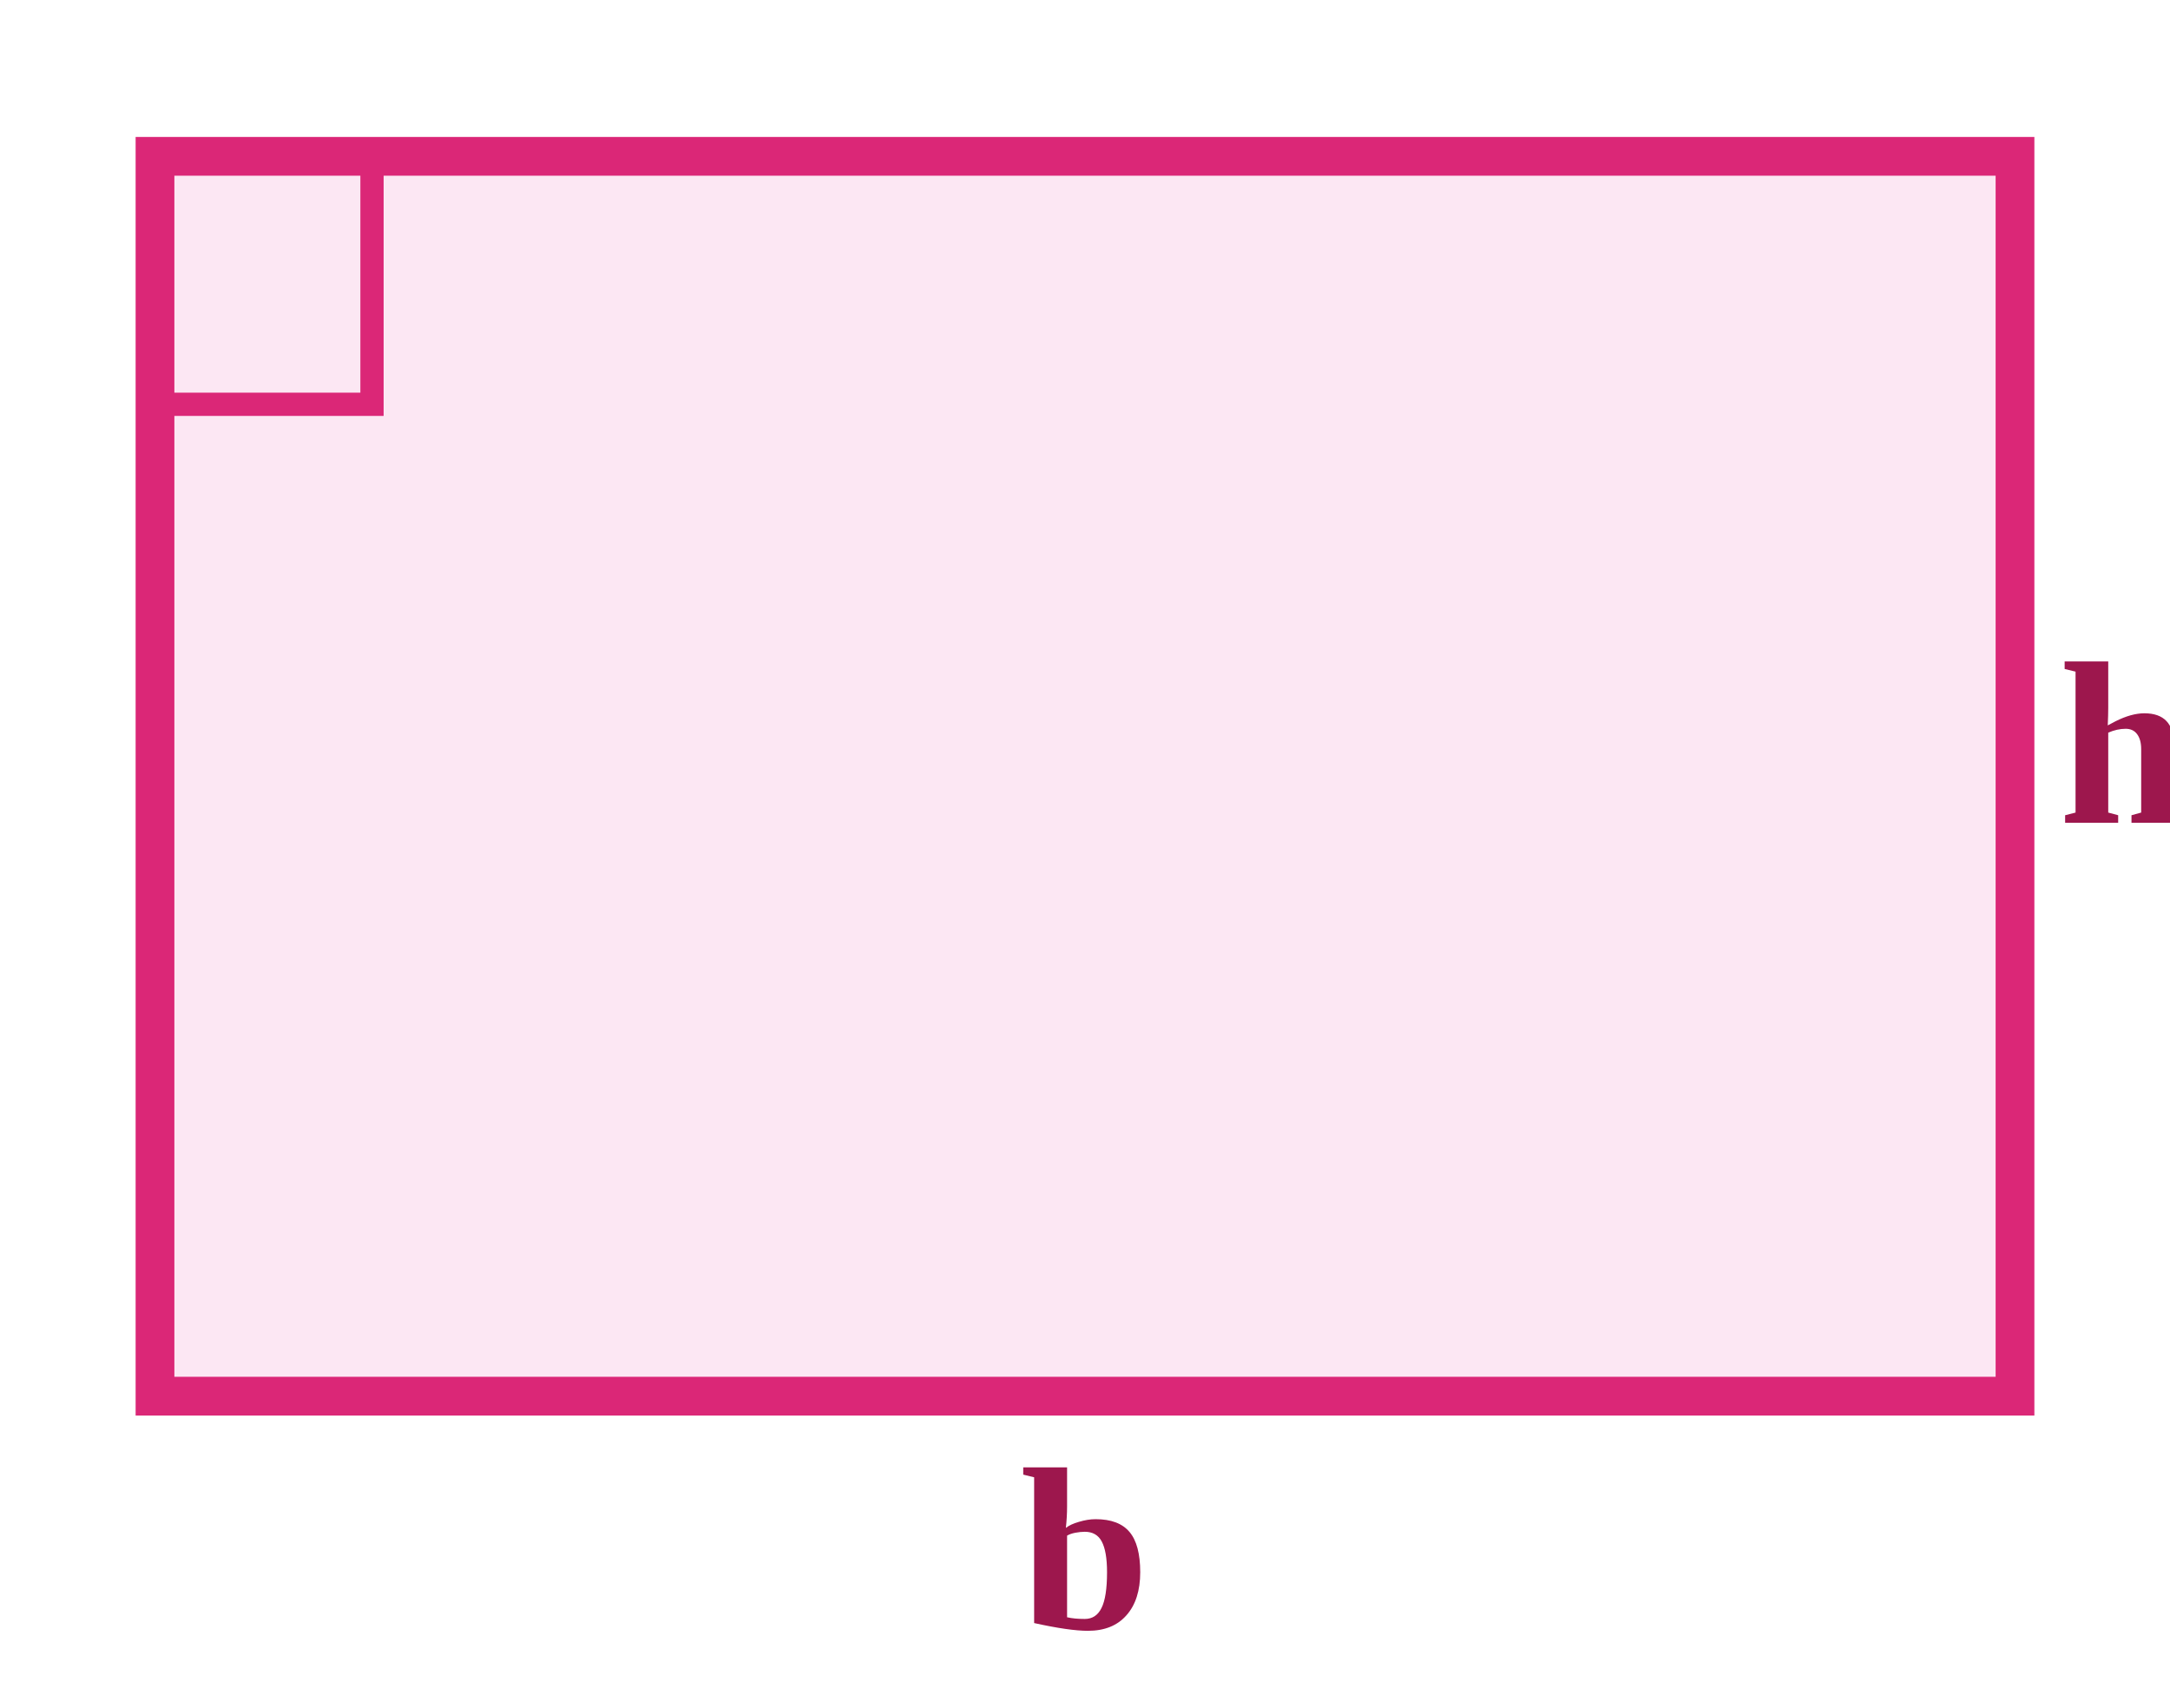
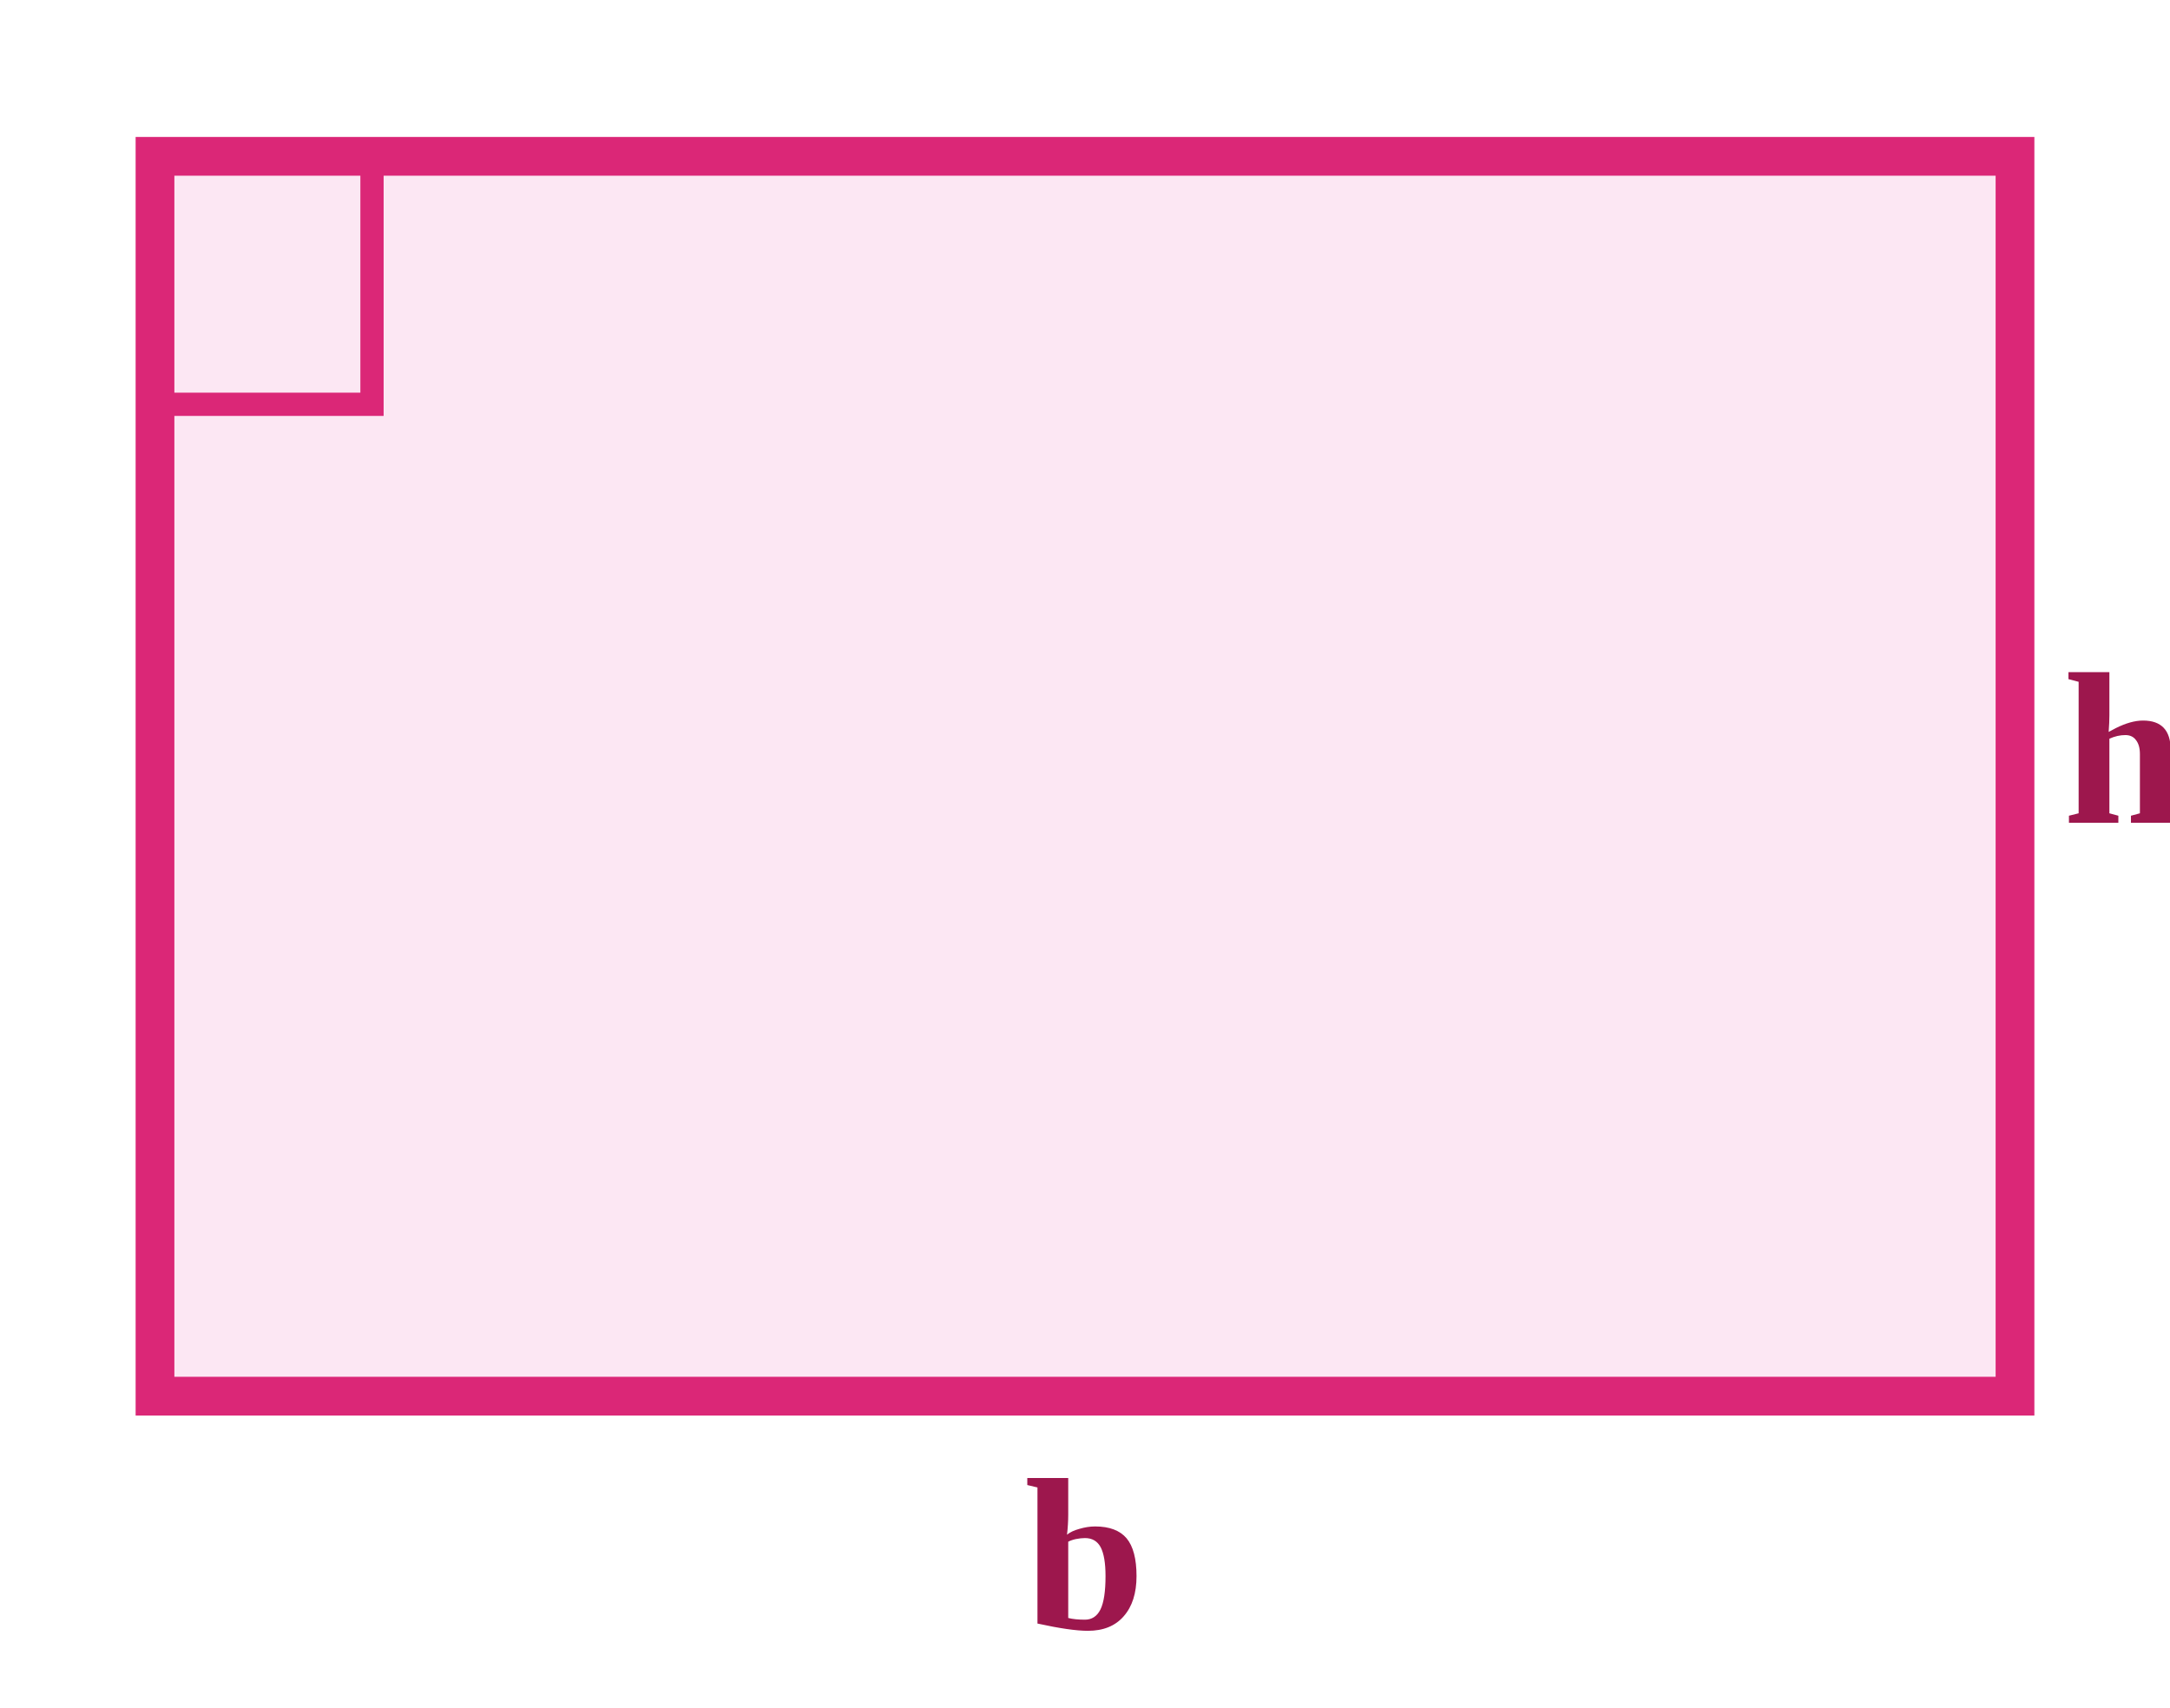
<svg xmlns="http://www.w3.org/2000/svg" width="230" height="181" viewBox="0 0 140 110">
  <rect x="10" y="10" width="120" height="80" fill="#fce7f3" stroke="#db2777" stroke-width="2.5" />
  <polyline points="10,26 24,26 24,10" fill="none" stroke="#db2777" stroke-width="1.5" />
-   <text x="70" y="105" text-anchor="middle" font-size="15" font-weight="bold" fill="#9d174d">b</text>
-   <text x="137" y="53" text-anchor="middle" font-size="15" font-weight="bold" fill="#9d174d">h</text>
+   <text x="70" y="105" text-anchor="middle" font-size="14" font-weight="bold" fill="#9d174d">b</text>
+   <text x="137" y="53" text-anchor="middle" font-size="14" font-weight="bold" fill="#9d174d">h</text>
</svg>
